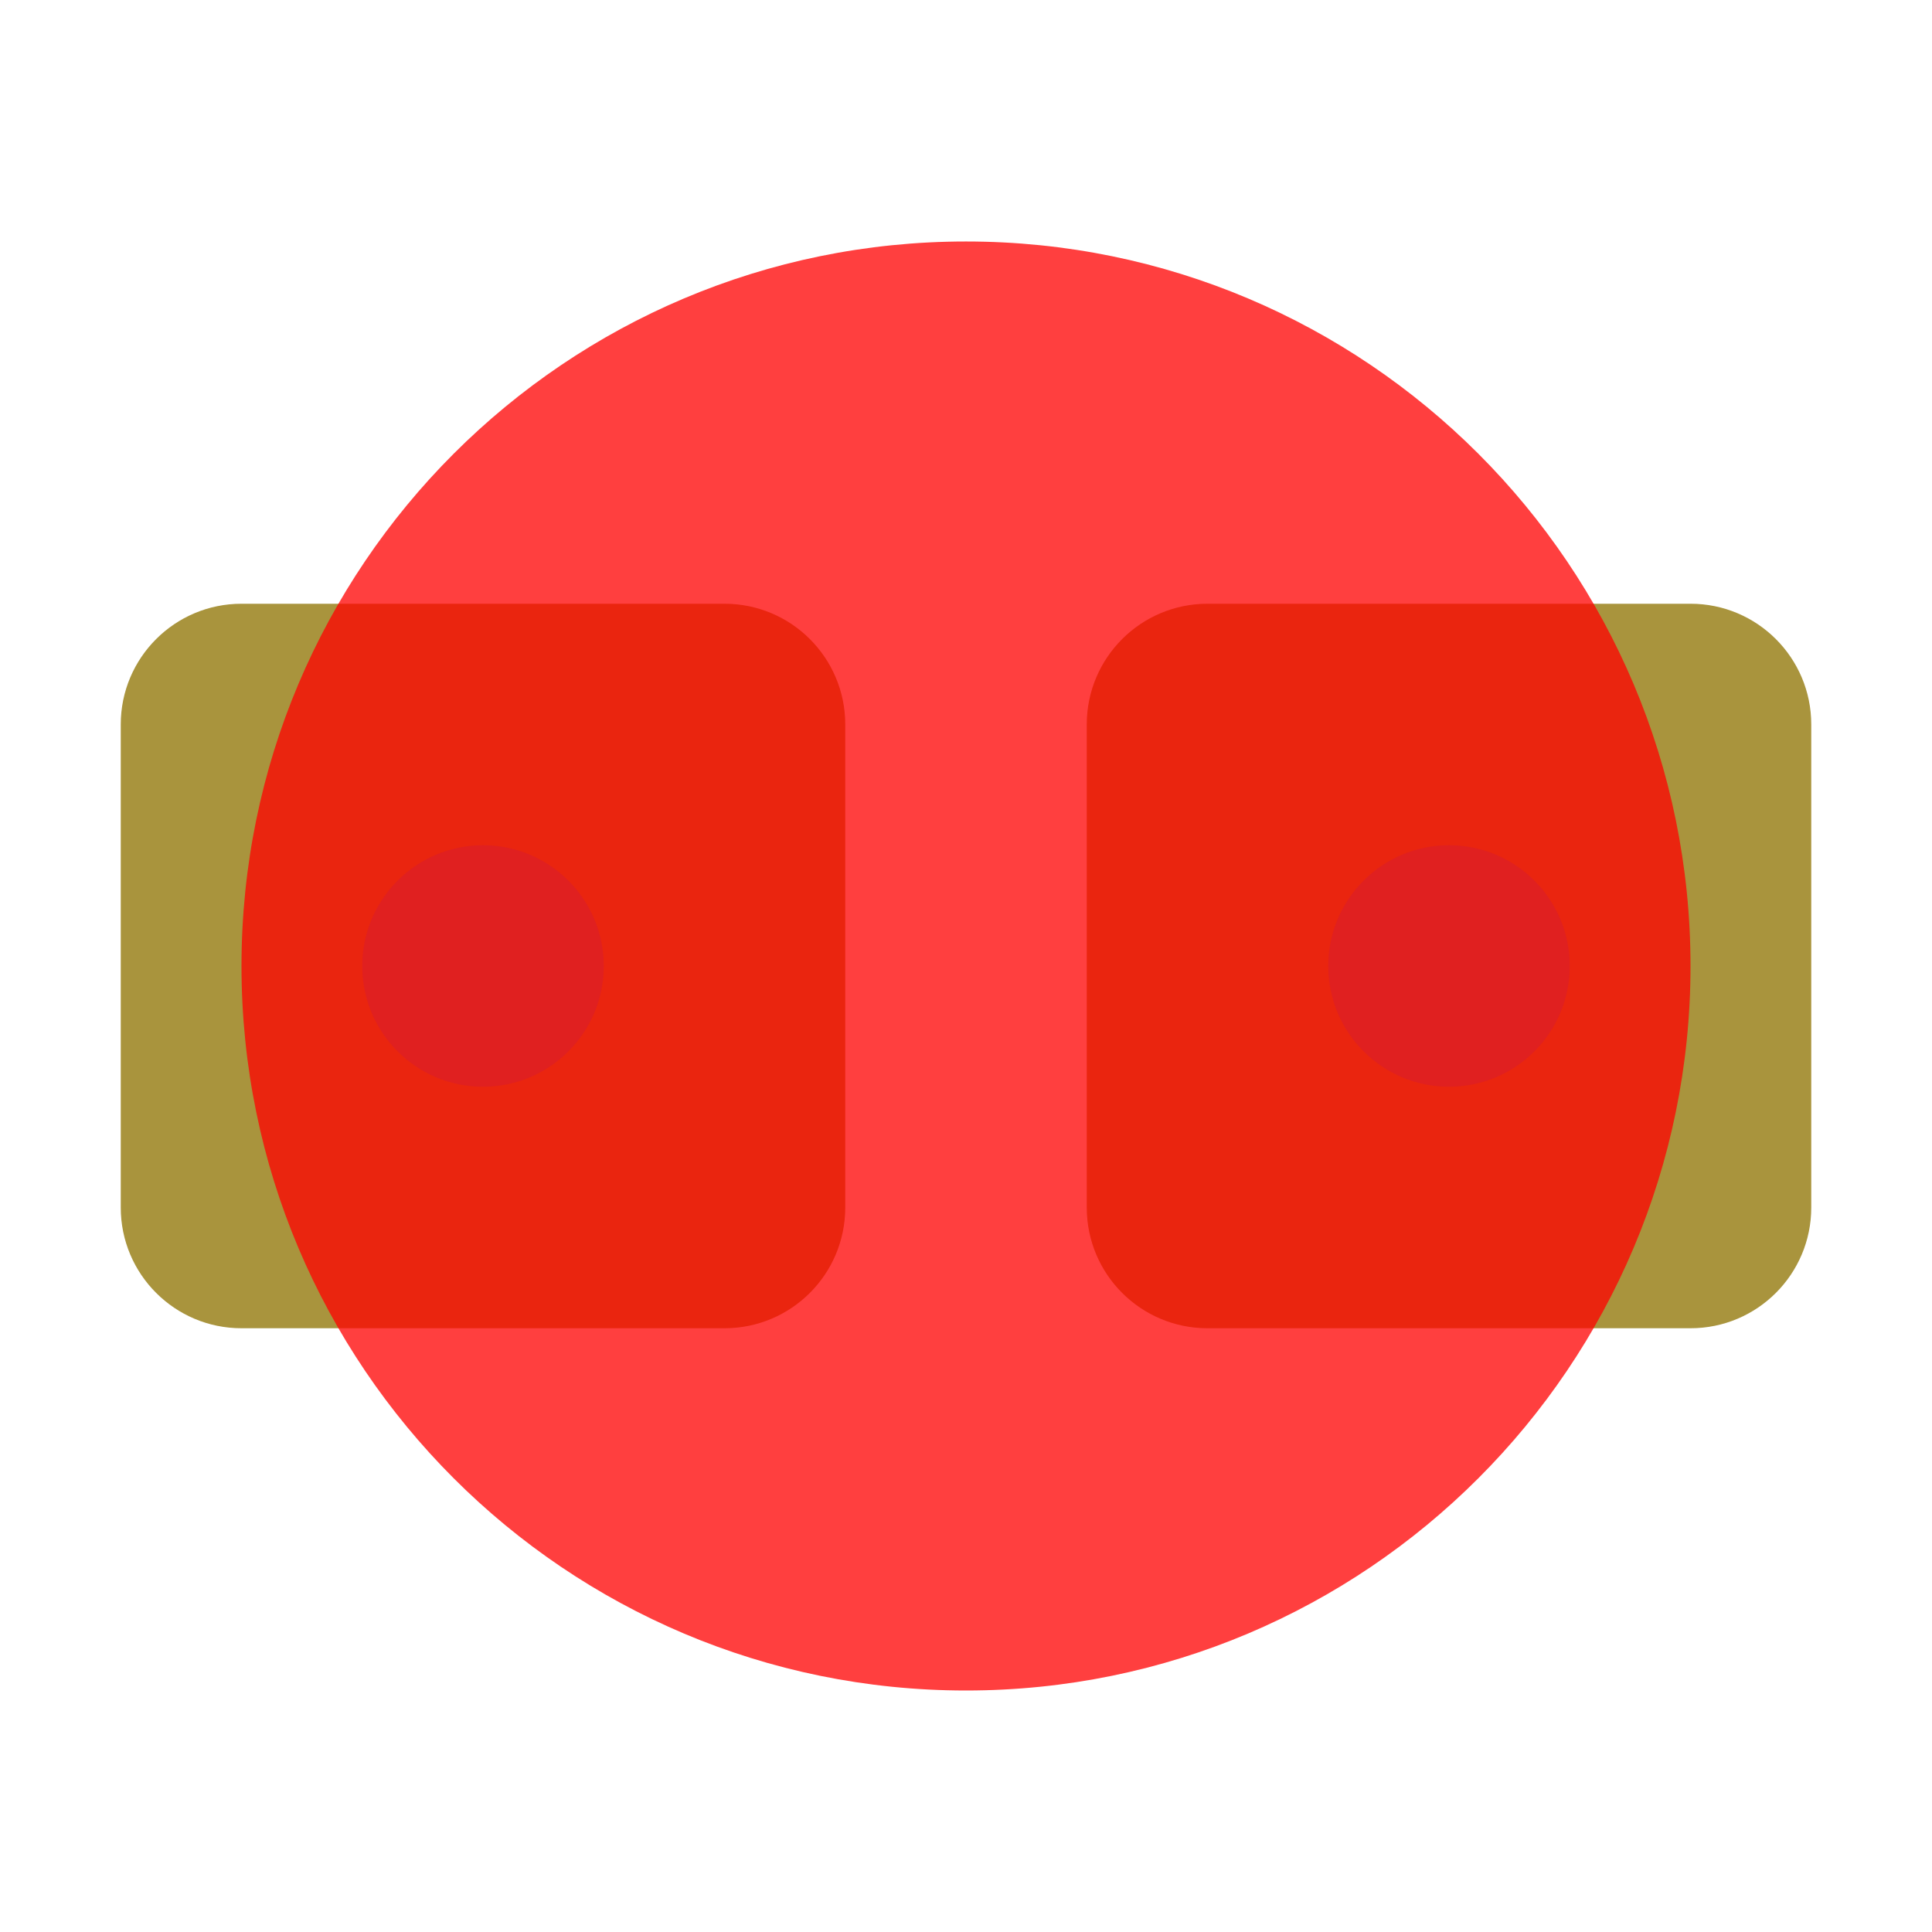
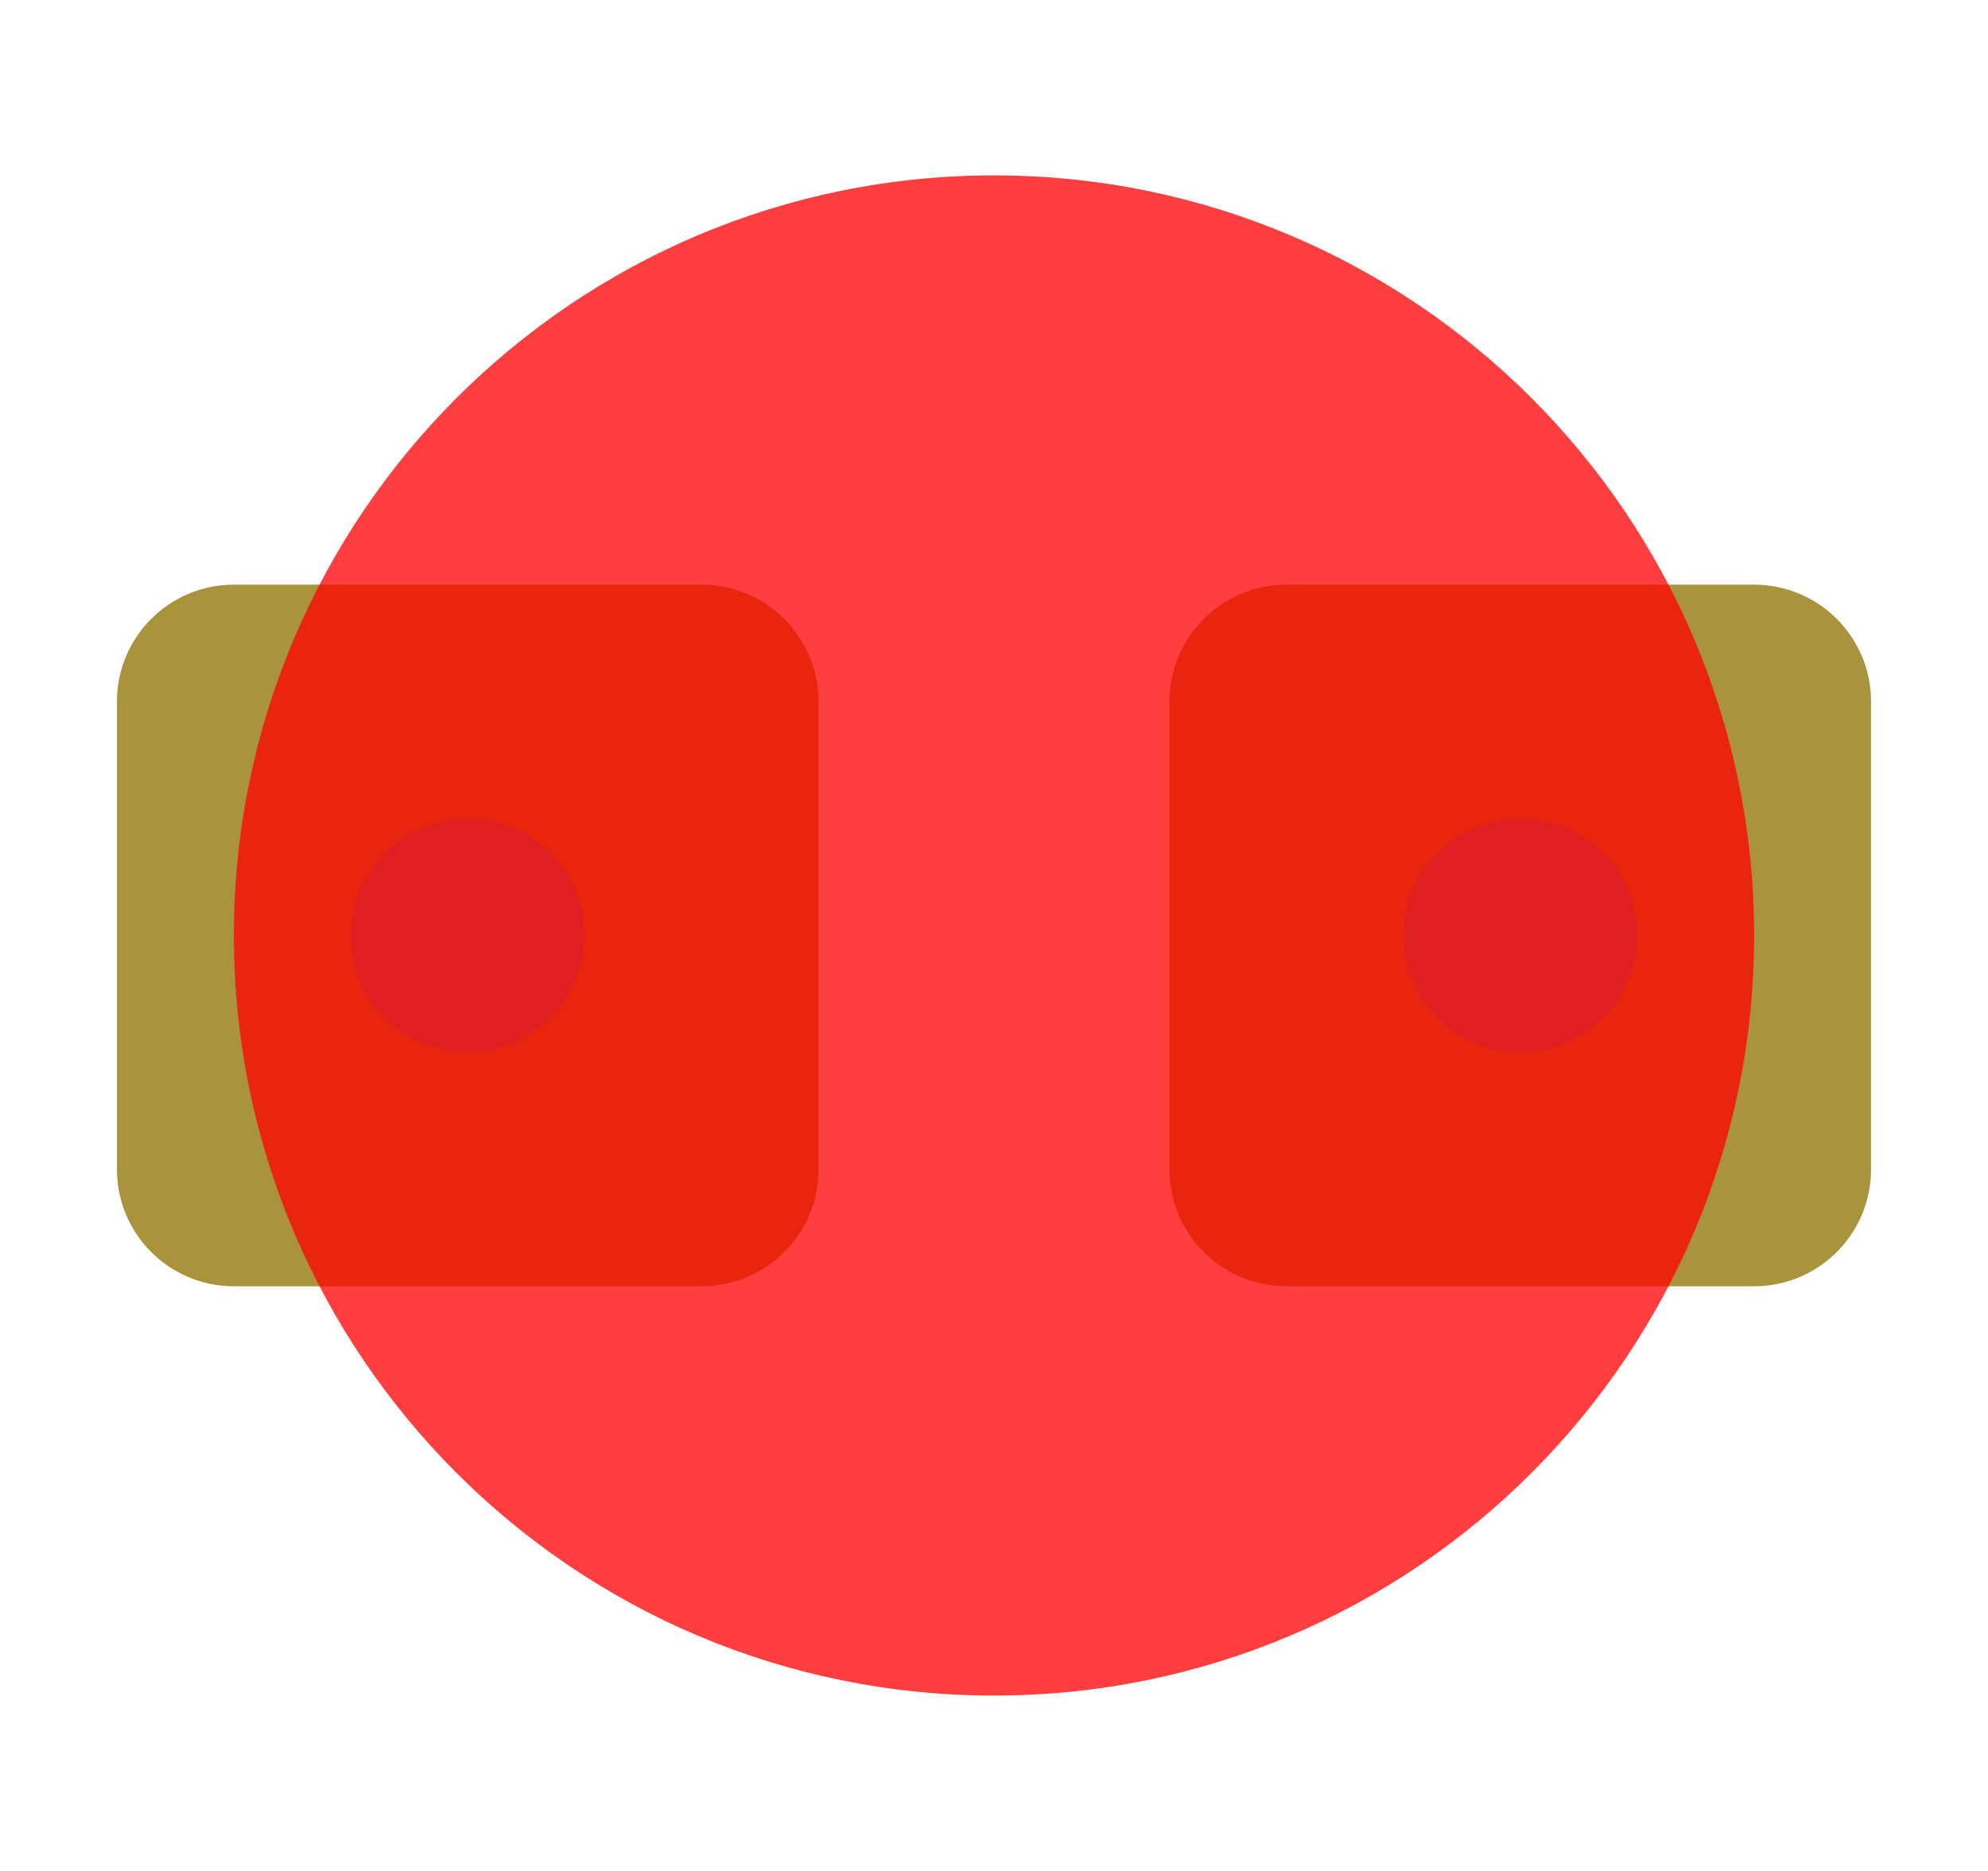
- <svg xmlns="http://www.w3.org/2000/svg" width="256" height="256" viewBox="0 0 67.733 67.733" version="1.1" id="svg1" xml:space="preserve">
+ <svg xmlns="http://www.w3.org/2000/svg" width="272" height="256" viewBox="0 0 71.967 67.733" version="1.1" id="svg1" xml:space="preserve">
  <defs id="defs1" />
  <g id="layer8" transform="translate(-67.73334,67.73334)">
    <g id="g4-6-7-8" transform="translate(33.86666,-50.8)">
      <rect style="fill:#a9943d;fill-opacity:1;stroke-width:3;stroke-linecap:round;stroke-linejoin:round;paint-order:stroke markers fill" id="rect1-8-4-0-5" width="25.4" height="25.4" x="38.1" y="4.233" ry="4.233" />
      <circle style="fill:#808080;fill-opacity:1;stroke:none;stroke-width:0.265" id="path3134-7" cx="50.8" cy="16.933" r="4.233" />
    </g>
-     <g id="g3162-3" transform="translate(29.63333,-50.8)">
+     <g id="g3162-3" transform="translate(33.86667,-50.8)">
      <rect style="fill:#a9943d;fill-opacity:1;stroke-width:3;stroke-linecap:round;stroke-linejoin:round;paint-order:stroke markers fill" id="rect1-8-4-0-8-4" width="25.4" height="25.4" x="76.2" y="4.233" ry="4.233" />
      <circle style="fill:#808080;fill-opacity:1;stroke:none;stroke-width:0.265" id="path3134-1-8" cx="88.9" cy="16.933" r="4.233" />
    </g>
-     <circle style="fill:#ff0000;fill-opacity:0.753;stroke:none;stroke-width:0.265" id="path3238-5" cx="101.6" cy="-33.867" r="25.4" />
-     <rect style="fill:none;fill-opacity:0.9;stroke:none;stroke-width:0.265" id="rect4141" width="67.733" height="67.733" x="67.733" y="-67.733" />
+     <circle style="fill:#ff0000;fill-opacity:0.753;stroke:none;stroke-width:0.287" id="path3238-5" cx="103.717" cy="-33.867" r="27.517" />
+     <rect style="fill:none;fill-opacity:0.9;stroke:none;stroke-width:0.273" id="rect4141" width="71.967" height="67.733" x="67.733" y="-67.733" />
  </g>
</svg>
